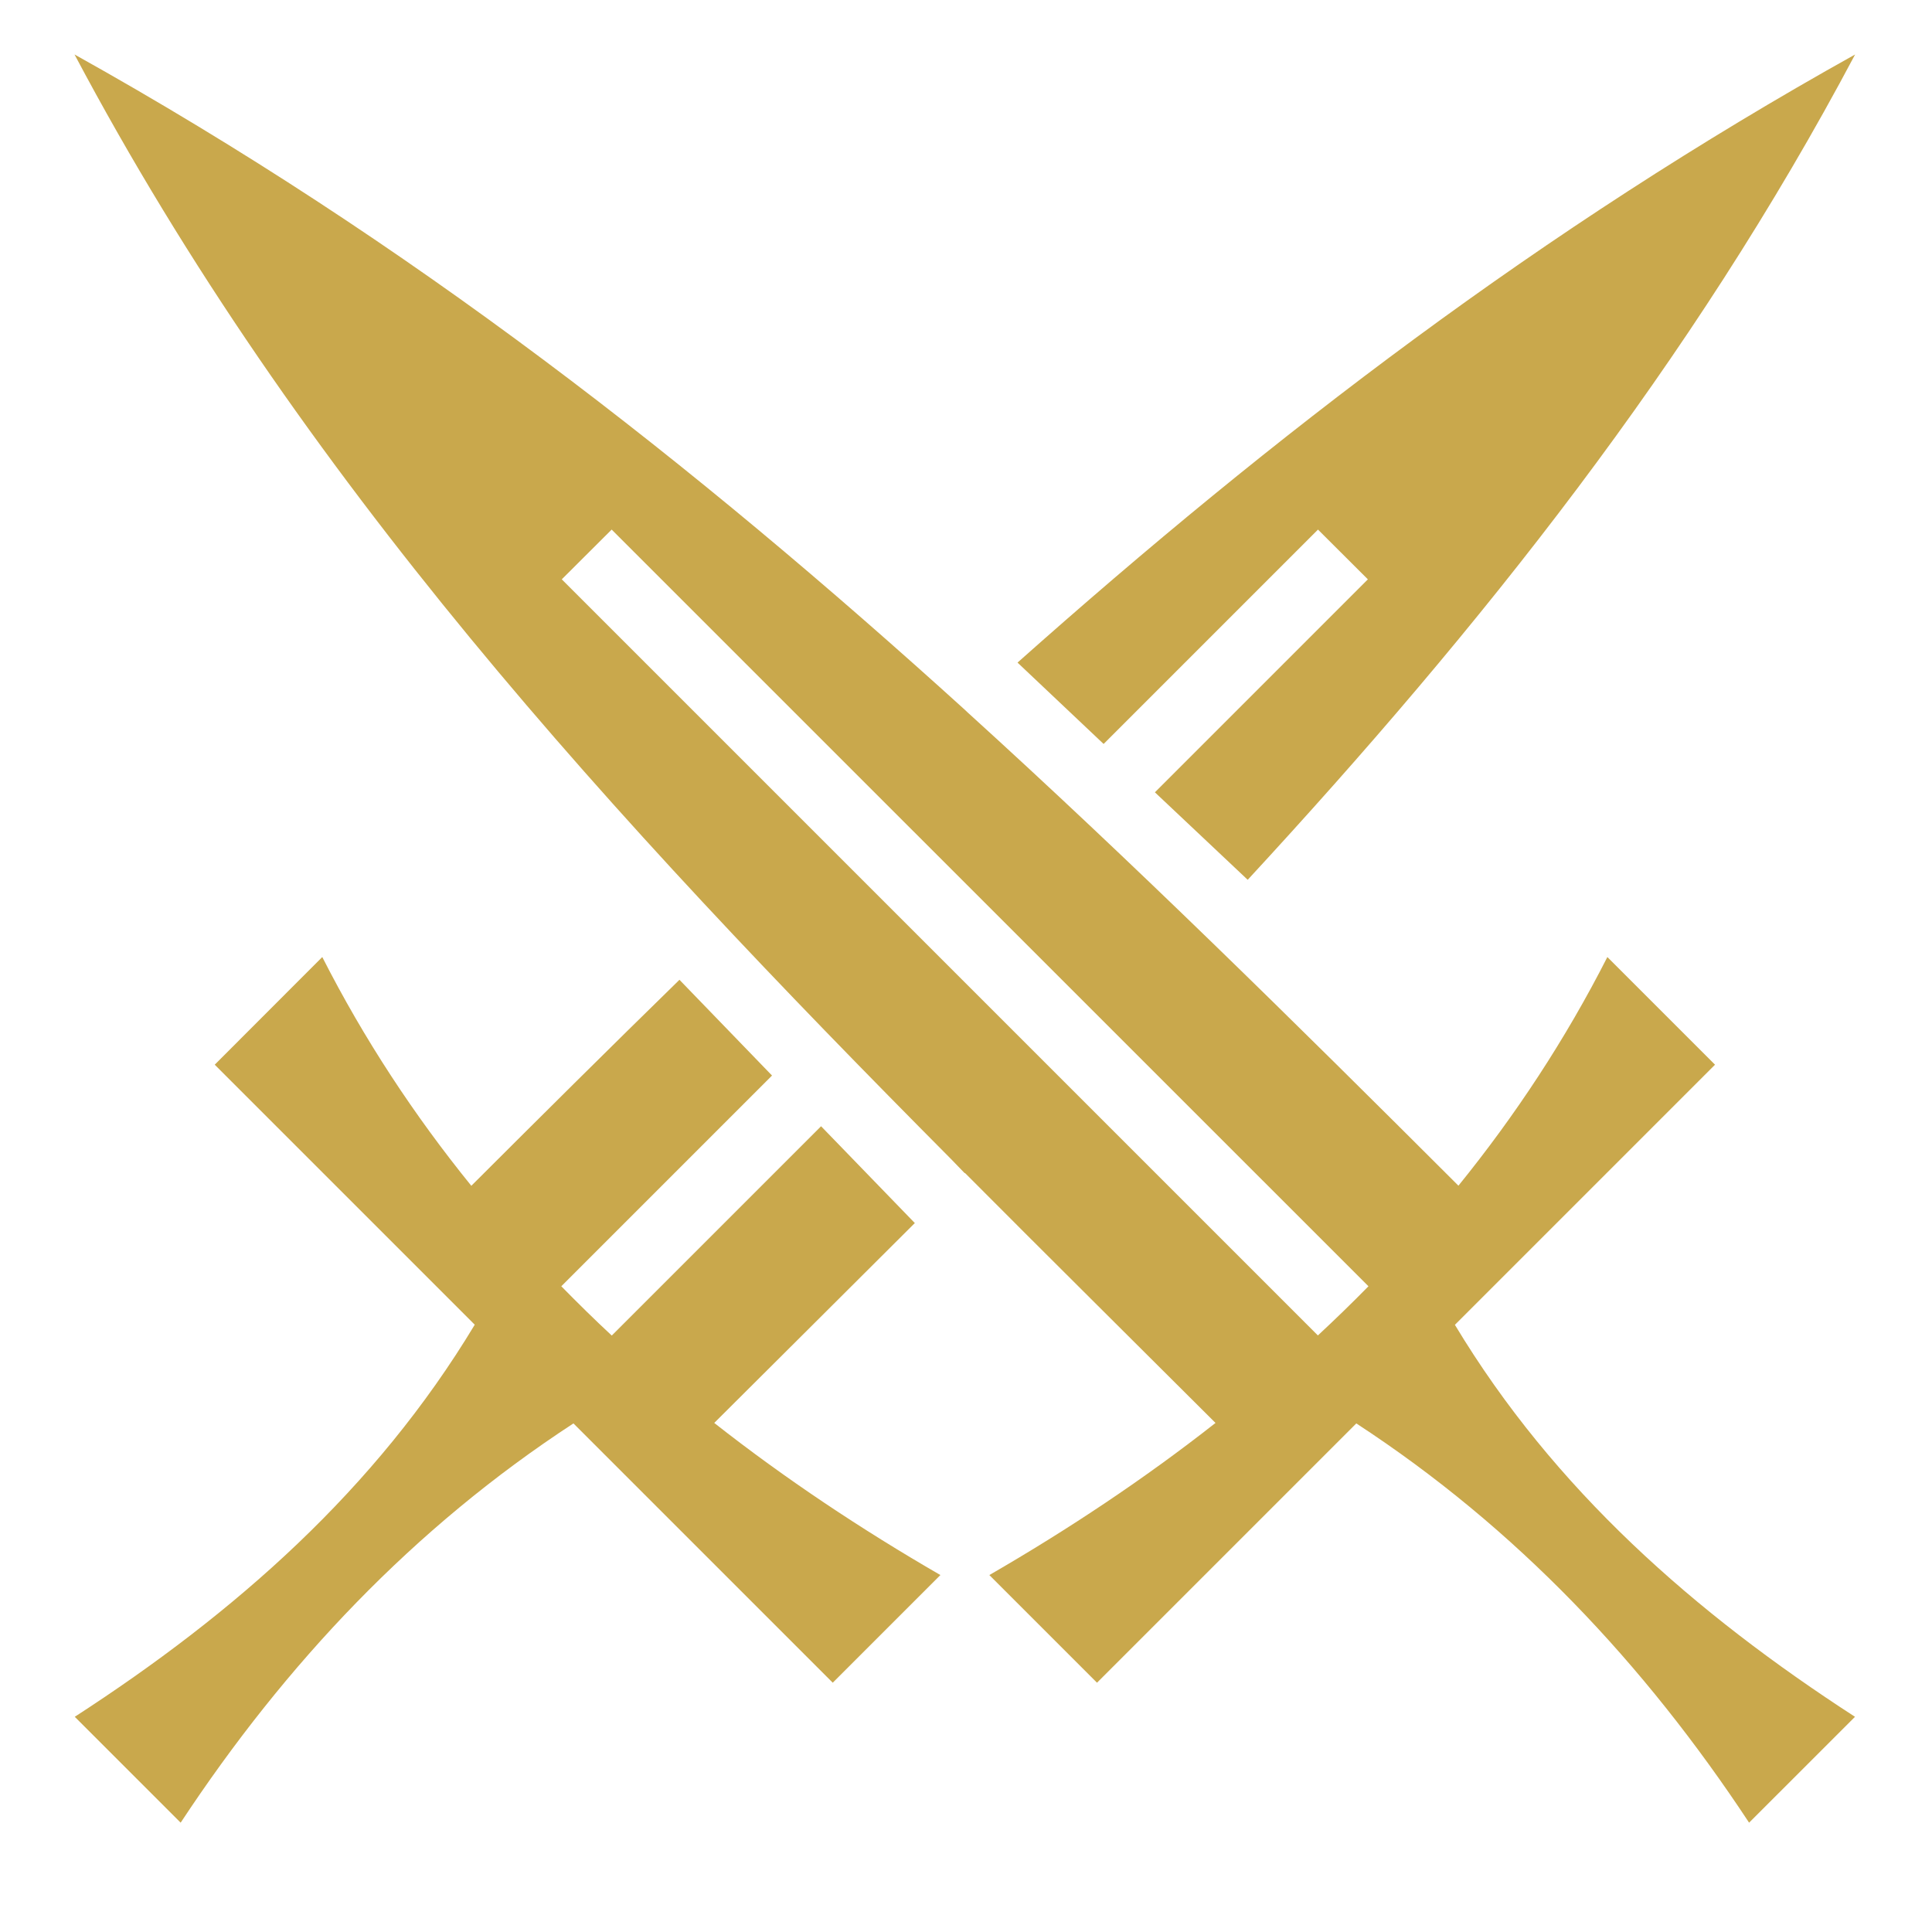
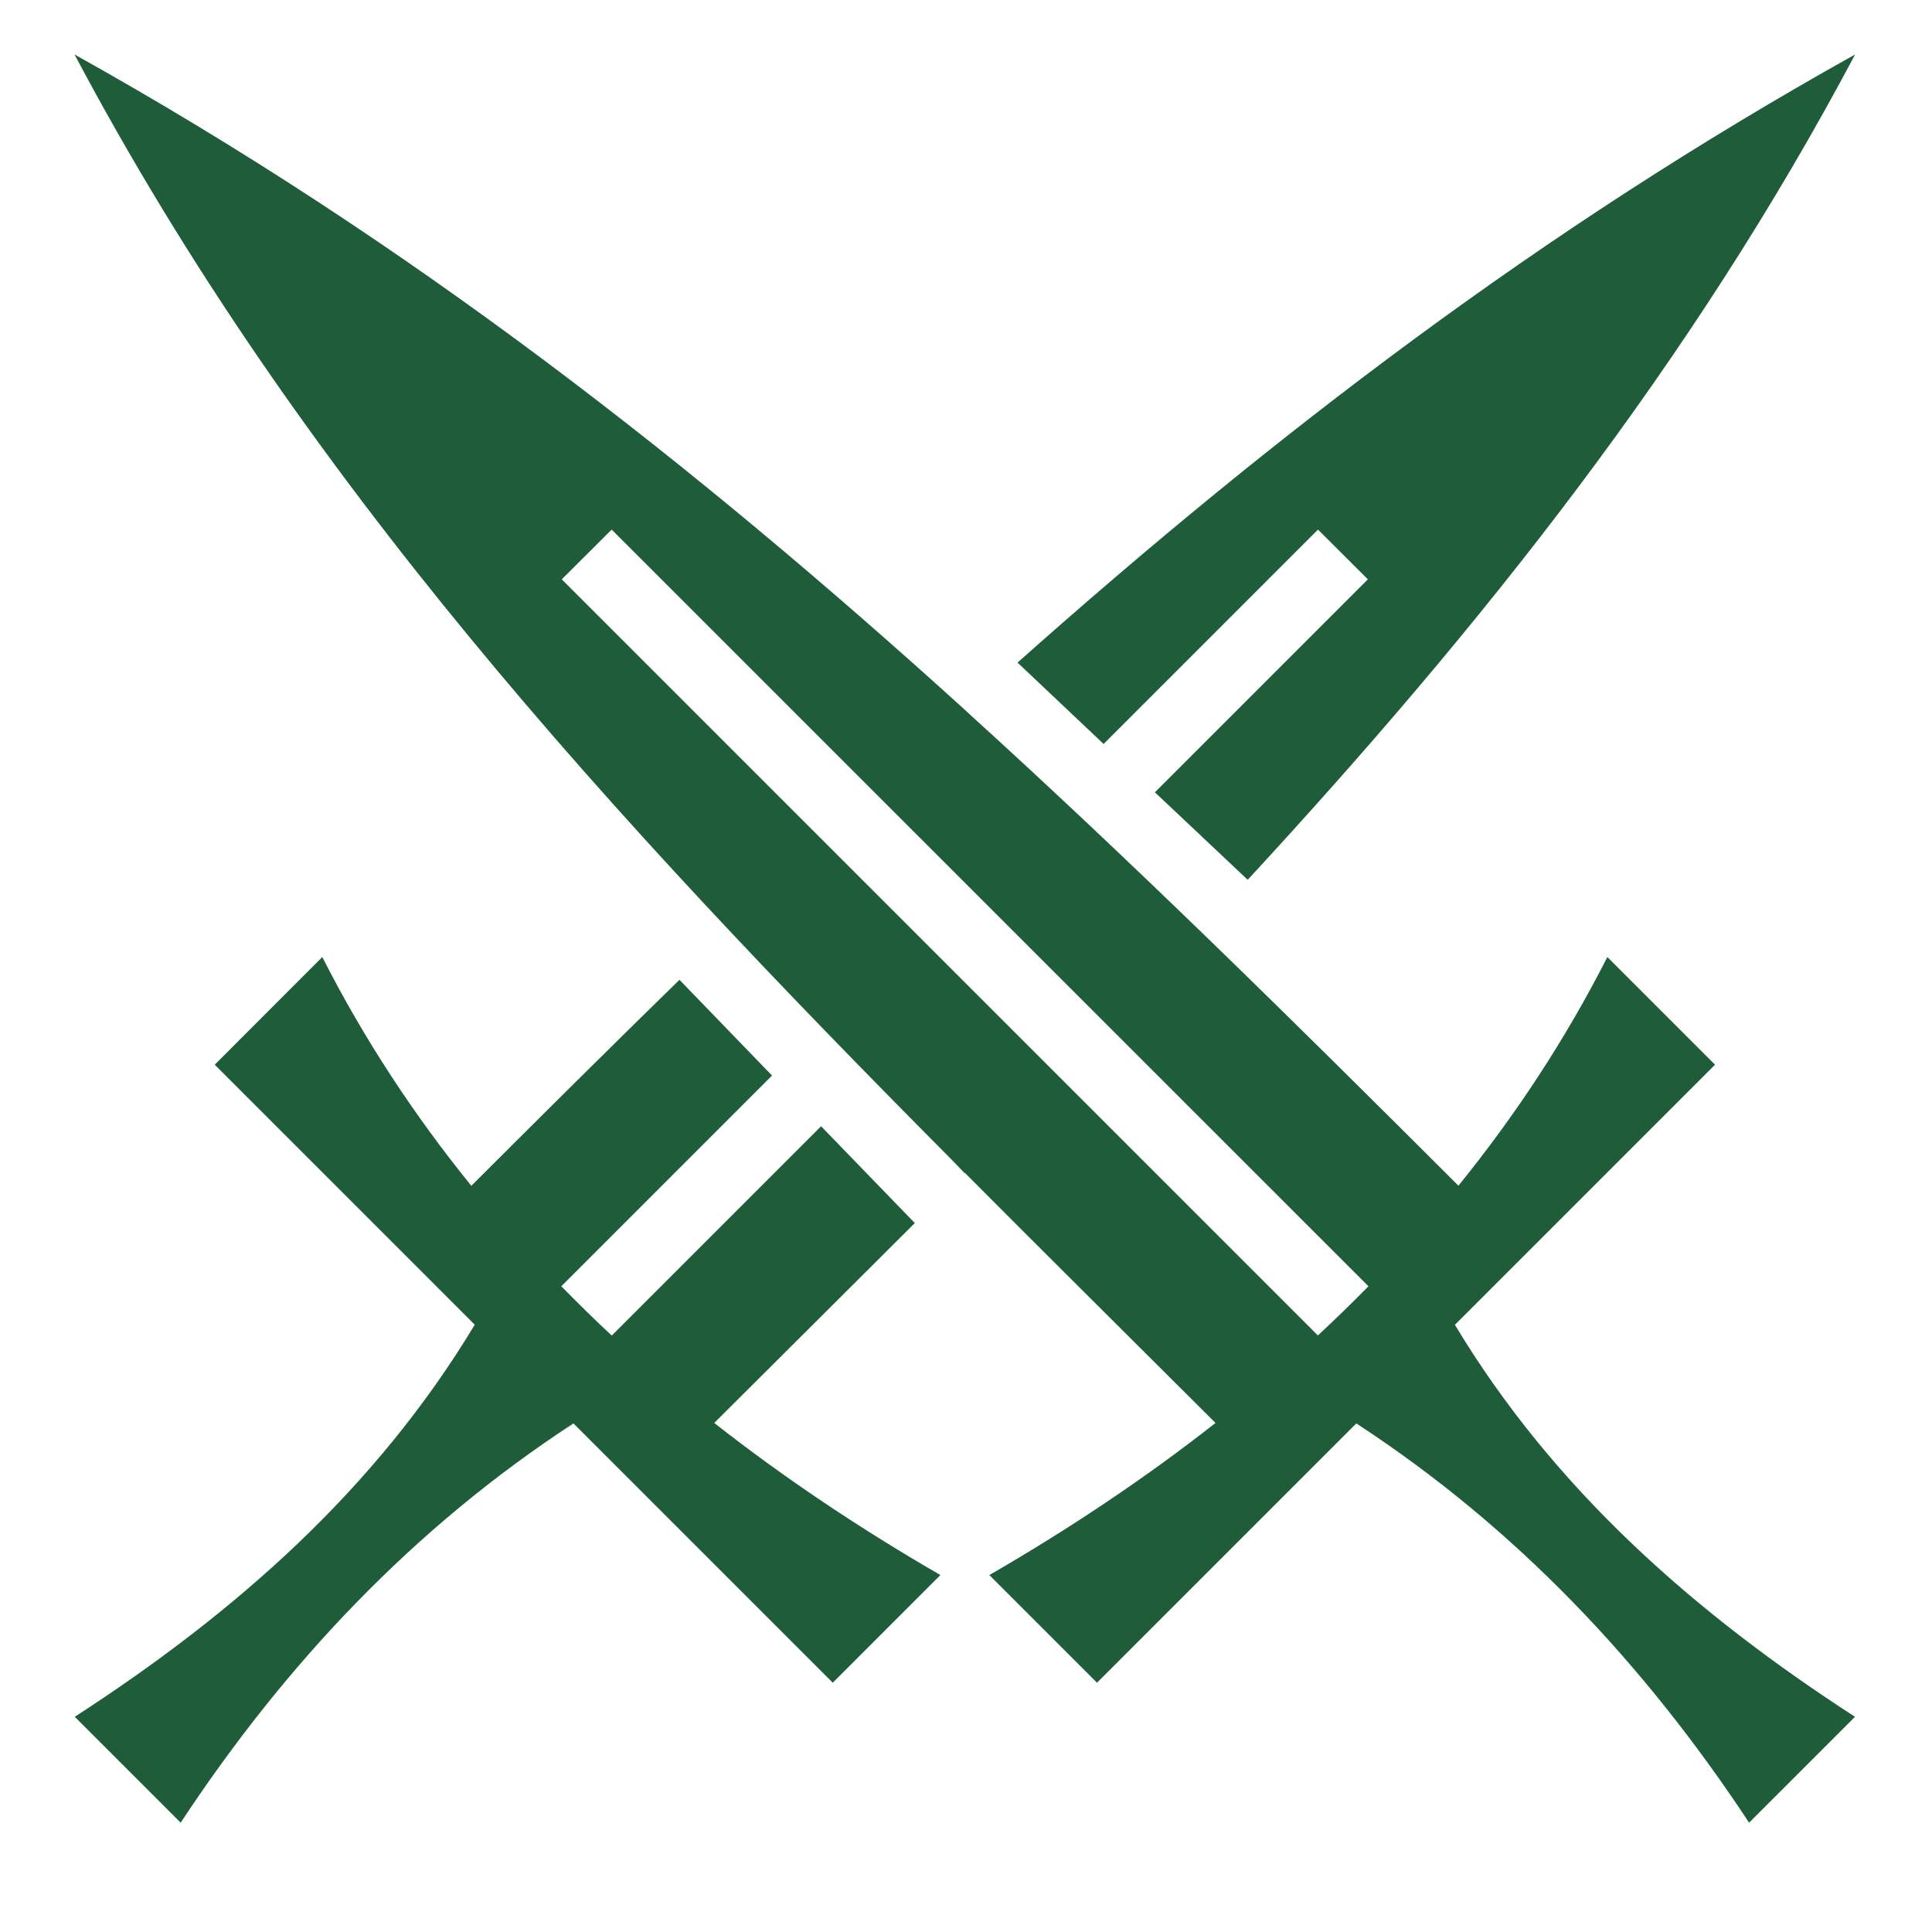
<svg xmlns="http://www.w3.org/2000/svg" viewBox="0 0 512 512">
-   <path fill="#c9a84c" d="M19.75 14.438c59.538 112.29 142.51 202.35 232.28 292.718l3.626 3.75.063-.062c21.827 21.93 44.04 43.923 66.405 66.25-18.856 14.813-38.974 28.2-59.938 40.312l28.532 28.53 68.717-68.717c42.337 27.636 76.286 63.646 104.094 105.81l28.064-28.06c-42.47-27.493-79.74-60.206-106.03-103.876l68.936-68.938-28.53-28.53c-11.115 21.853-24.413 42.015-39.47 60.593-43.852-43.8-86.462-85.842-130.125-125.47-.224-.203-.432-.422-.656-.625C183.624 122.75 108.515 63.91 19.75 14.437zm471.875 0c-83.038 46.28-154.122 100.78-221.97 161.156l22.814 21.562 56.81-56.812 13.22 13.187-56.438 56.44 24.594 23.186c61.802-66.92 117.6-136.92 160.97-218.72zm-329.53 125.906l200.56 200.53c-4.36 4.443-8.84 8.793-13.405 13.032L148.875 153.53l13.22-13.186zm-76.69 113.28l-28.5 28.532 68.907 68.906c-26.29 43.673-63.53 76.414-106 103.907l28.063 28.06c27.807-42.164 61.758-78.174 104.094-105.81l68.718 68.717 28.53-28.53c-20.962-12.113-41.08-25.5-59.937-40.313 17.865-17.83 35.61-35.433 53.157-52.97l-24.843-25.655-55.47 55.467c-4.565-4.238-9.014-8.62-13.374-13.062l55.844-55.844-24.53-25.374c-18.28 17.856-36.602 36.06-55.158 54.594-15.068-18.587-28.38-38.758-39.5-60.625z" />
+   <path fill="#1f5d3a" d="M19.75 14.438c59.538 112.29 142.51 202.35 232.28 292.718l3.626 3.75.063-.062c21.827 21.93 44.04 43.923 66.405 66.25-18.856 14.813-38.974 28.2-59.938 40.312l28.532 28.53 68.717-68.717c42.337 27.636 76.286 63.646 104.094 105.81l28.064-28.06c-42.47-27.493-79.74-60.206-106.03-103.876l68.936-68.938-28.53-28.53c-11.115 21.853-24.413 42.015-39.47 60.593-43.852-43.8-86.462-85.842-130.125-125.47-.224-.203-.432-.422-.656-.625C183.624 122.75 108.515 63.91 19.75 14.437zm471.875 0c-83.038 46.28-154.122 100.78-221.97 161.156l22.814 21.562 56.81-56.812 13.22 13.187-56.438 56.44 24.594 23.186c61.802-66.92 117.6-136.92 160.97-218.72zm-329.53 125.906l200.56 200.53c-4.36 4.443-8.84 8.793-13.405 13.032L148.875 153.53l13.22-13.186zm-76.69 113.28l-28.5 28.532 68.907 68.906c-26.29 43.673-63.53 76.414-106 103.907l28.063 28.06c27.807-42.164 61.758-78.174 104.094-105.81l68.718 68.717 28.53-28.53c-20.962-12.113-41.08-25.5-59.937-40.313 17.865-17.83 35.61-35.433 53.157-52.97l-24.843-25.655-55.47 55.467c-4.565-4.238-9.014-8.62-13.374-13.062l55.844-55.844-24.53-25.374c-18.28 17.856-36.602 36.06-55.158 54.594-15.068-18.587-28.38-38.758-39.5-60.625z" />
</svg>
